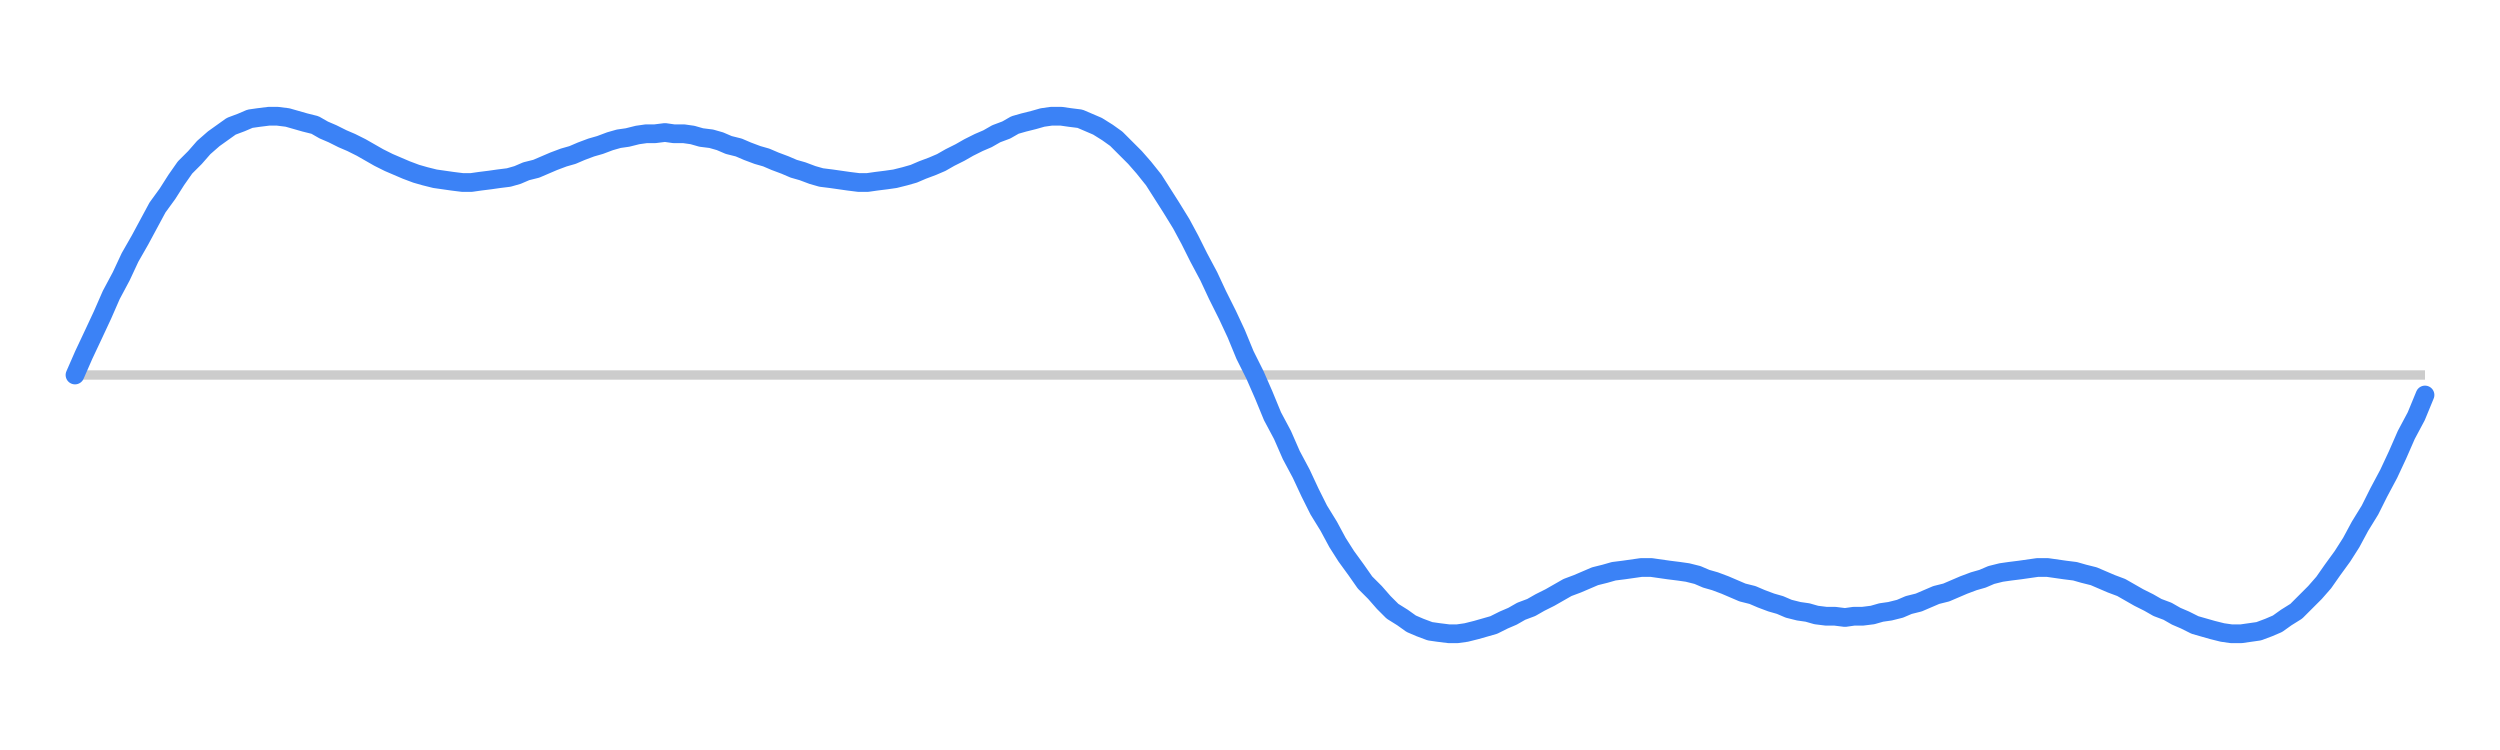
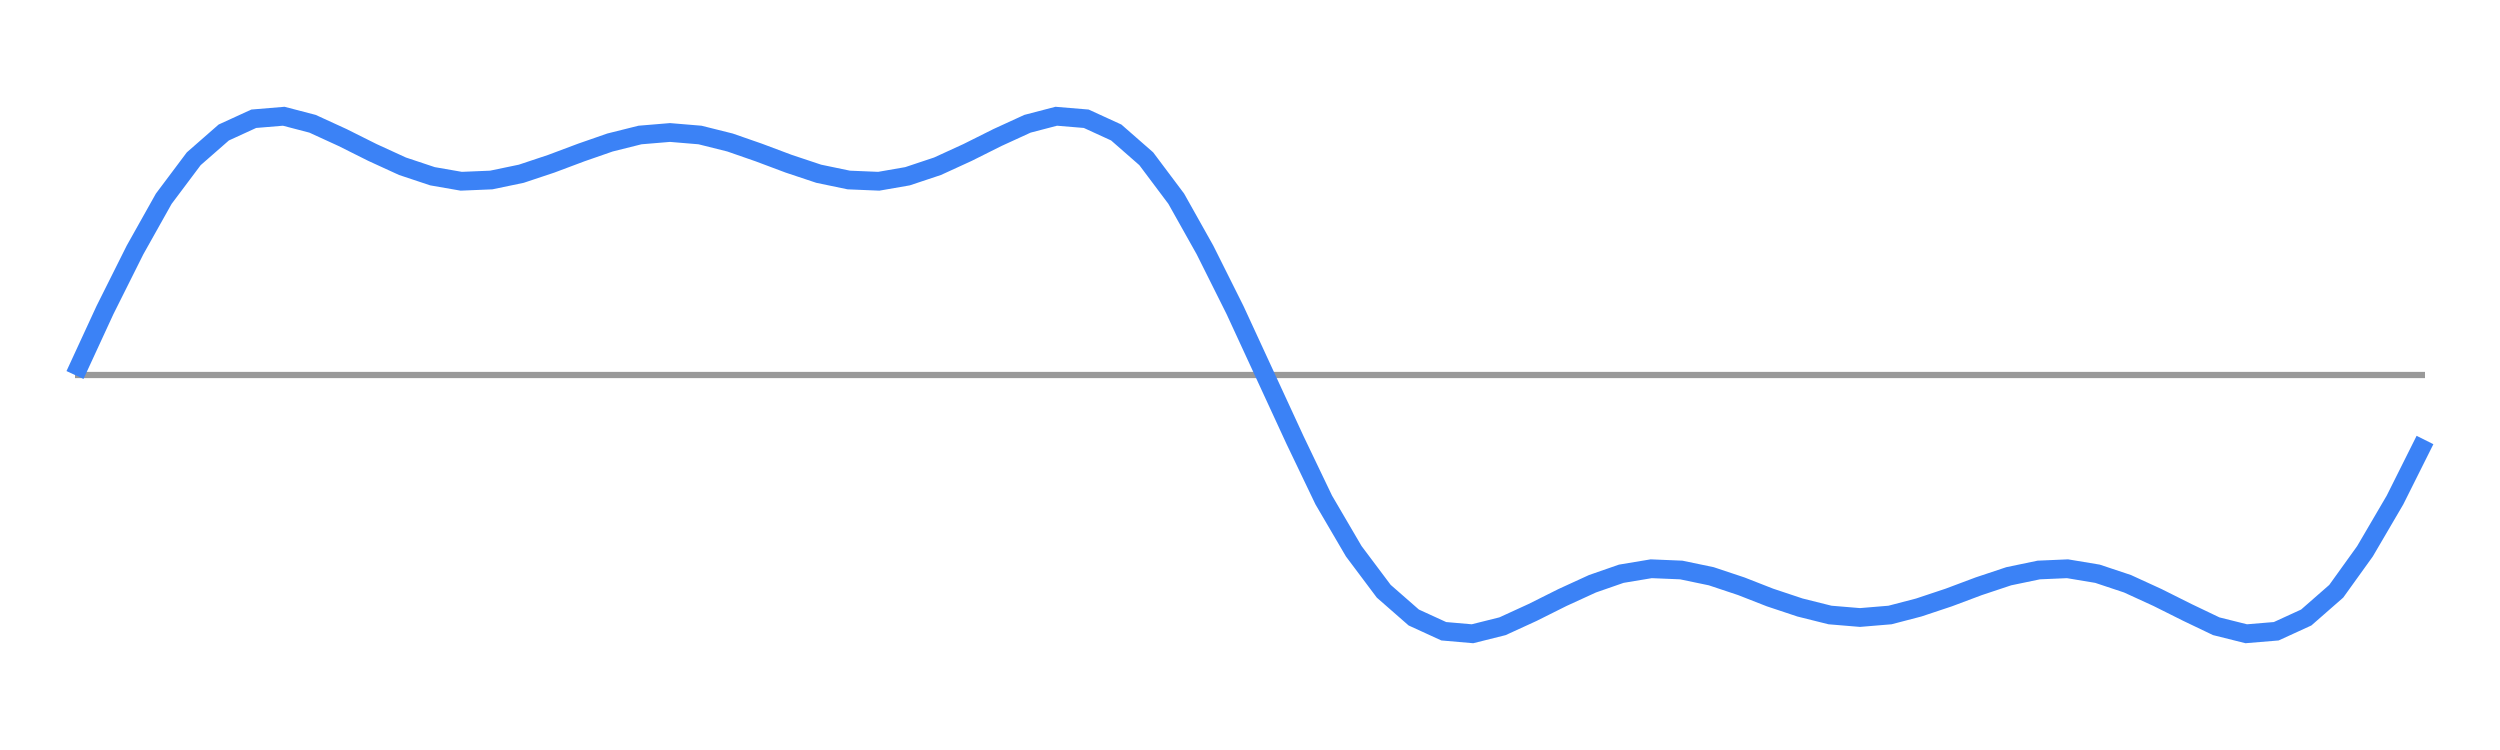
- <svg xmlns="http://www.w3.org/2000/svg" viewBox="0 0 200 60">
-   <line x1="6" y1="30.0" x2="194" y2="30.0" stroke="#ccc" stroke-width="0.75" />
-   <path d="M6.0 30.0 L6.7 28.4 L7.5 26.7 L8.2 25.2 L8.9 23.6 L9.7 22.1 L10.4 20.6 L11.2 19.2 L11.9 17.9 L12.6 16.6 L13.4 15.5 L14.1 14.4 L14.8 13.4 L15.6 12.6 L16.3 11.8 L17.1 11.1 L17.8 10.6 L18.5 10.1 L19.3 9.8 L20.0 9.5 L20.7 9.4 L21.5 9.3 L22.2 9.3 L23.0 9.4 L23.7 9.6 L24.4 9.8 L25.2 10.0 L25.9 10.4 L26.6 10.7 L27.4 11.1 L28.1 11.4 L28.9 11.8 L29.6 12.2 L30.3 12.6 L31.1 13.0 L31.8 13.3 L32.5 13.6 L33.3 13.9 L34.0 14.1 L34.8 14.3 L35.5 14.4 L36.2 14.5 L37.0 14.6 L37.7 14.6 L38.4 14.5 L39.2 14.4 L39.9 14.3 L40.7 14.2 L41.4 14.0 L42.1 13.7 L42.9 13.5 L43.6 13.2 L44.3 12.9 L45.1 12.6 L45.8 12.4 L46.5 12.1 L47.3 11.8 L48.0 11.6 L48.8 11.3 L49.5 11.1 L50.2 11.0 L51.0 10.8 L51.7 10.7 L52.4 10.7 L53.2 10.6 L53.9 10.7 L54.7 10.7 L55.4 10.8 L56.1 11.0 L56.9 11.1 L57.6 11.3 L58.3 11.6 L59.1 11.8 L59.8 12.1 L60.6 12.4 L61.3 12.6 L62.0 12.9 L62.8 13.2 L63.5 13.5 L64.2 13.7 L65.0 14.0 L65.7 14.2 L66.5 14.3 L67.2 14.4 L67.9 14.5 L68.7 14.6 L69.4 14.6 L70.1 14.5 L70.9 14.4 L71.6 14.3 L72.4 14.1 L73.1 13.9 L73.8 13.6 L74.6 13.3 L75.3 13.0 L76.0 12.6 L76.8 12.2 L77.5 11.8 L78.3 11.4 L79.0 11.1 L79.7 10.7 L80.5 10.4 L81.2 10.0 L81.9 9.8 L82.7 9.6 L83.4 9.4 L84.1 9.3 L84.9 9.3 L85.6 9.4 L86.4 9.5 L87.1 9.8 L87.8 10.1 L88.6 10.6 L89.3 11.1 L90.0 11.8 L90.8 12.6 L91.5 13.4 L92.3 14.4 L93.0 15.5 L93.7 16.6 L94.5 17.9 L95.2 19.2 L95.9 20.6 L96.7 22.1 L97.4 23.6 L98.2 25.2 L98.9 26.7 L99.6 28.4 L100.4 30.0 L101.1 31.6 L101.8 33.3 L102.6 34.8 L103.3 36.4 L104.1 37.9 L104.8 39.4 L105.5 40.8 L106.3 42.1 L107.0 43.4 L107.7 44.5 L108.5 45.6 L109.2 46.6 L110.0 47.4 L110.7 48.2 L111.4 48.9 L112.2 49.4 L112.9 49.9 L113.6 50.2 L114.4 50.5 L115.1 50.6 L115.9 50.7 L116.6 50.7 L117.3 50.6 L118.1 50.4 L118.8 50.2 L119.5 50.0 L120.3 49.6 L121.0 49.3 L121.7 48.9 L122.5 48.6 L123.2 48.2 L124.0 47.8 L124.7 47.4 L125.4 47.0 L126.2 46.7 L126.9 46.4 L127.6 46.1 L128.4 45.9 L129.1 45.7 L129.9 45.6 L130.6 45.5 L131.3 45.4 L132.1 45.4 L132.8 45.5 L133.5 45.6 L134.3 45.7 L135.0 45.8 L135.8 46.0 L136.5 46.3 L137.2 46.5 L138.0 46.8 L138.7 47.1 L139.4 47.4 L140.2 47.6 L140.9 47.9 L141.7 48.2 L142.4 48.4 L143.1 48.7 L143.9 48.9 L144.6 49.0 L145.3 49.2 L146.1 49.3 L146.8 49.3 L147.6 49.4 L148.3 49.3 L149.0 49.3 L149.8 49.2 L150.5 49.0 L151.2 48.9 L152.0 48.7 L152.7 48.4 L153.5 48.2 L154.2 47.9 L154.9 47.6 L155.7 47.4 L156.4 47.1 L157.1 46.8 L157.9 46.5 L158.6 46.3 L159.3 46.0 L160.1 45.8 L160.8 45.7 L161.6 45.6 L162.3 45.5 L163.0 45.4 L163.8 45.4 L164.5 45.5 L165.2 45.6 L166.0 45.7 L166.7 45.9 L167.5 46.1 L168.2 46.4 L168.9 46.7 L169.7 47.0 L170.4 47.4 L171.1 47.8 L171.9 48.2 L172.6 48.6 L173.4 48.9 L174.1 49.3 L174.8 49.6 L175.6 50.0 L176.3 50.2 L177.0 50.4 L177.8 50.6 L178.5 50.7 L179.3 50.7 L180.0 50.6 L180.7 50.5 L181.5 50.2 L182.2 49.9 L182.9 49.4 L183.7 48.9 L184.4 48.2 L185.2 47.4 L185.9 46.6 L186.6 45.6 L187.4 44.5 L188.1 43.4 L188.8 42.1 L189.6 40.8 L190.3 39.4 L191.1 37.9 L191.8 36.4 L192.5 34.8 L193.3 33.3 L194.0 31.6" fill="none" stroke="#3b82f6" stroke-width="1.5" stroke-linecap="round" stroke-linejoin="round" />
+ <svg xmlns="http://www.w3.org/2000/svg" width="200" height="60" viewBox="0 0 200 60">
+   <line x1="6" y1="30.0" x2="194" y2="30.0" stroke="#999" stroke-width="0.5" />
+   <polyline points="6.0,30.0 8.4,24.8 10.8,20.0 13.1,15.9 15.5,12.7 17.9,10.6 20.3,9.5 22.7,9.3 25.0,9.9 27.4,11.0 29.8,12.2 32.2,13.3 34.6,14.1 36.9,14.5 39.3,14.4 41.7,13.9 44.1,13.1 46.5,12.2 48.8,11.4 51.2,10.8 53.6,10.6 56.0,10.8 58.4,11.4 60.7,12.2 63.1,13.1 65.5,13.9 67.9,14.4 70.3,14.5 72.6,14.1 75.0,13.3 77.4,12.2 79.8,11.0 82.2,9.9 84.5,9.3 86.9,9.5 89.3,10.6 91.7,12.7 94.1,15.9 96.4,20.0 98.8,24.8 101.2,30.0 103.6,35.2 105.9,40.0 108.3,44.1 110.7,47.3 113.1,49.4 115.5,50.5 117.8,50.7 120.2,50.1 122.6,49.0 125.0,47.8 127.4,46.7 129.7,45.9 132.1,45.5 134.5,45.6 136.9,46.1 139.3,46.9 141.6,47.8 144.0,48.6 146.4,49.2 148.8,49.4 151.2,49.2 153.5,48.6 155.9,47.8 158.3,46.9 160.7,46.1 163.1,45.6 165.4,45.5 167.8,45.9 170.2,46.7 172.6,47.8 175.0,49.0 177.3,50.1 179.7,50.7 182.1,50.5 184.5,49.4 186.9,47.3 189.2,44.1 191.6,40.0 194.0,35.2" fill="none" stroke="#3b82f6" stroke-width="1.5" />
</svg>
